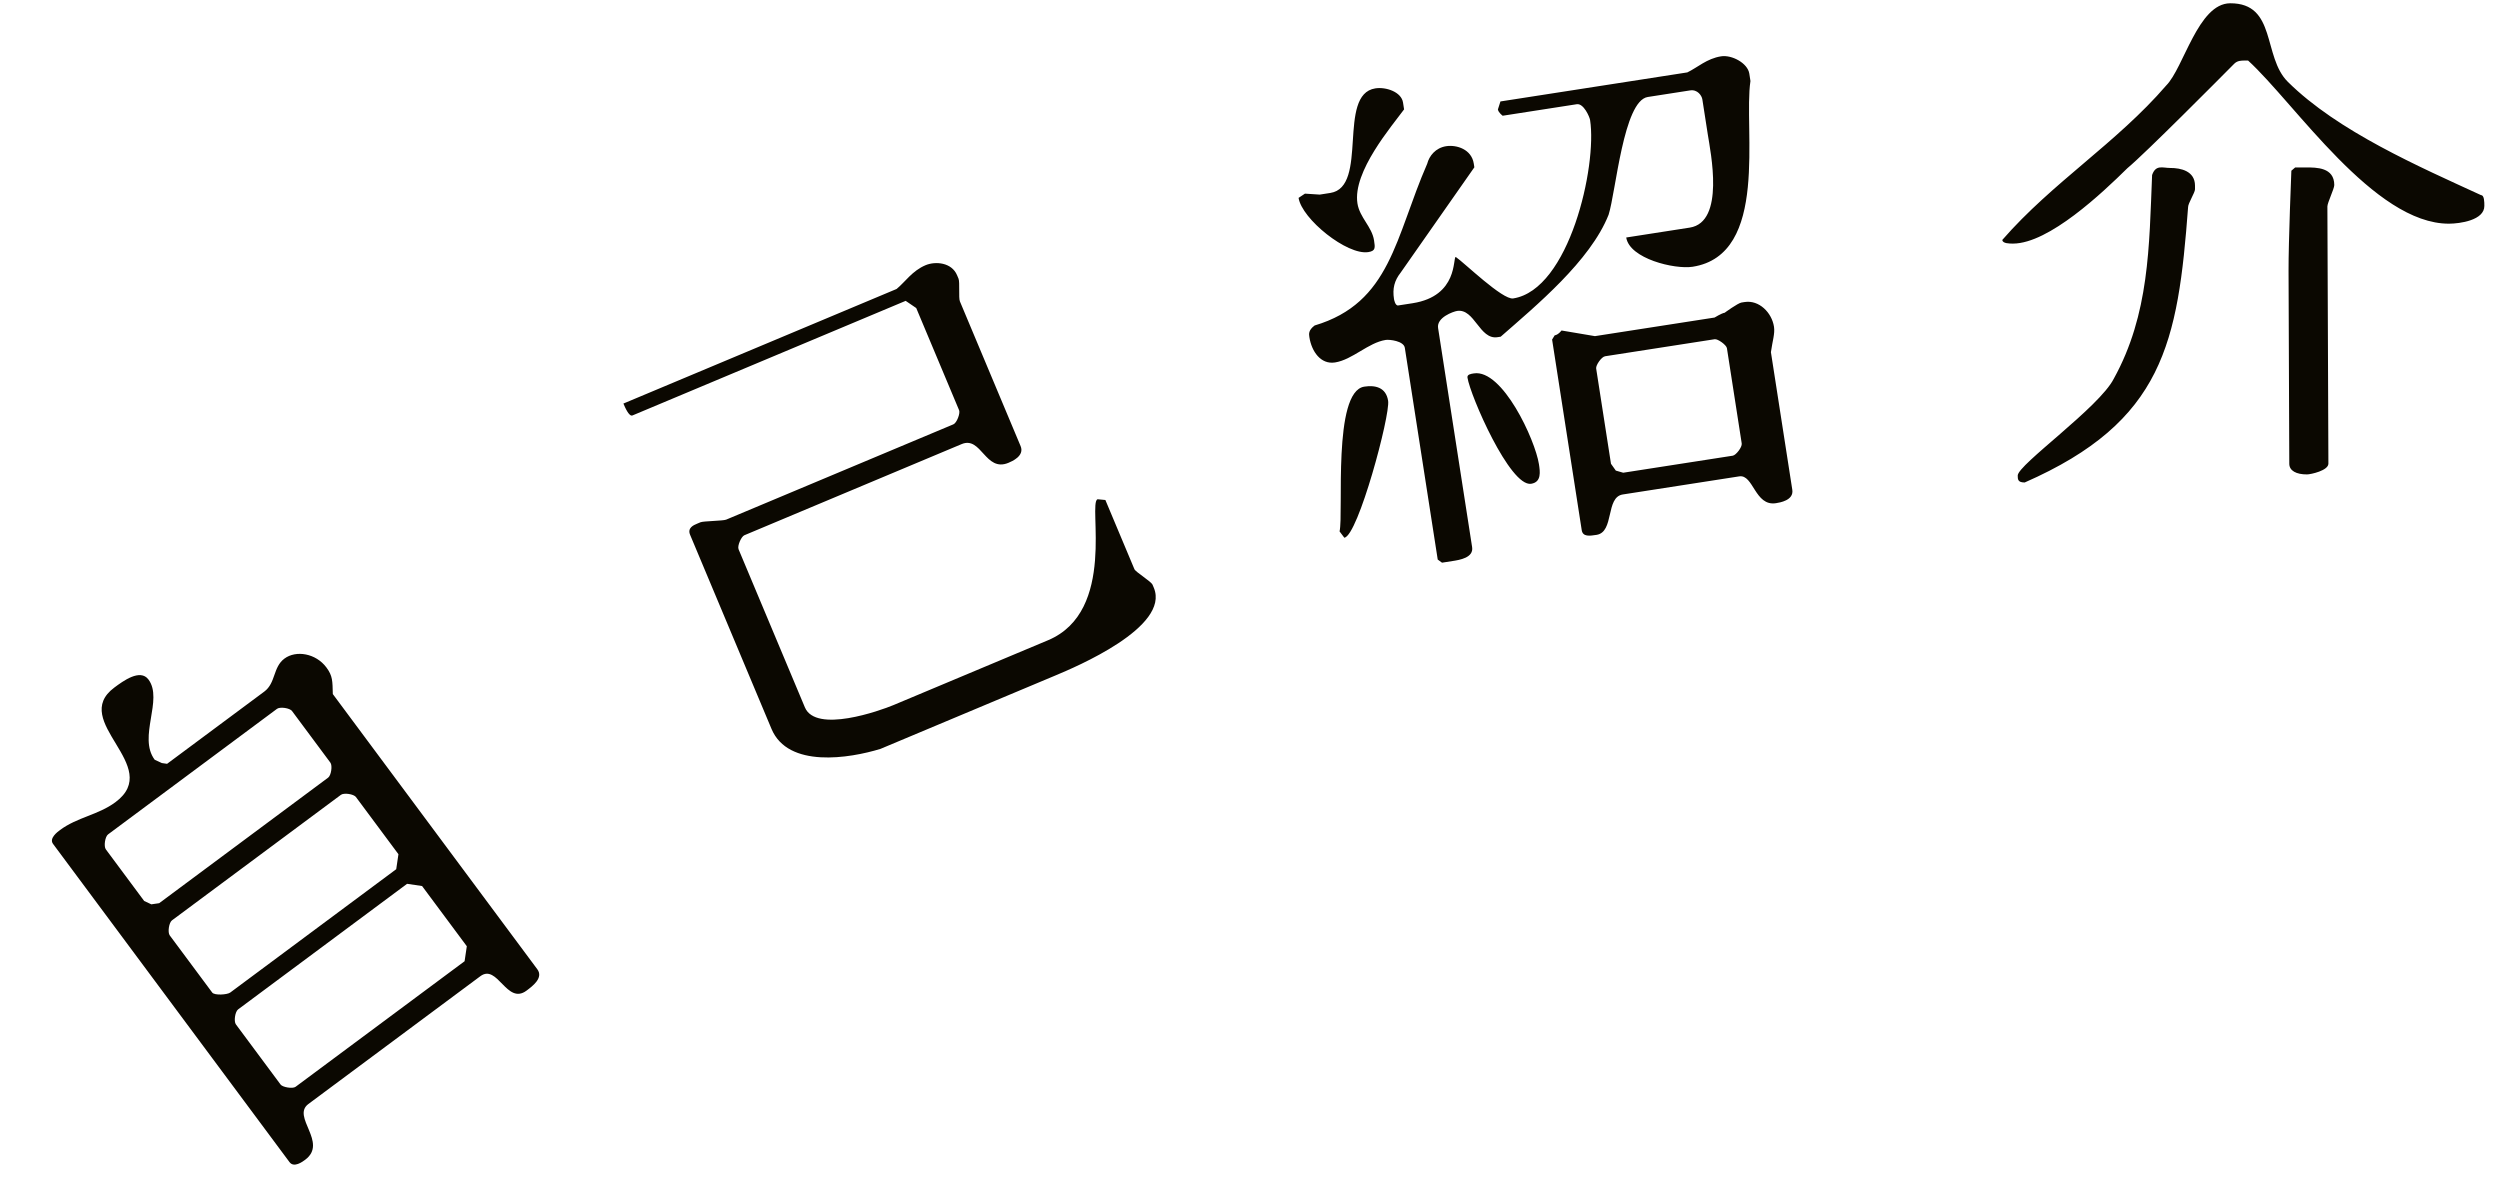
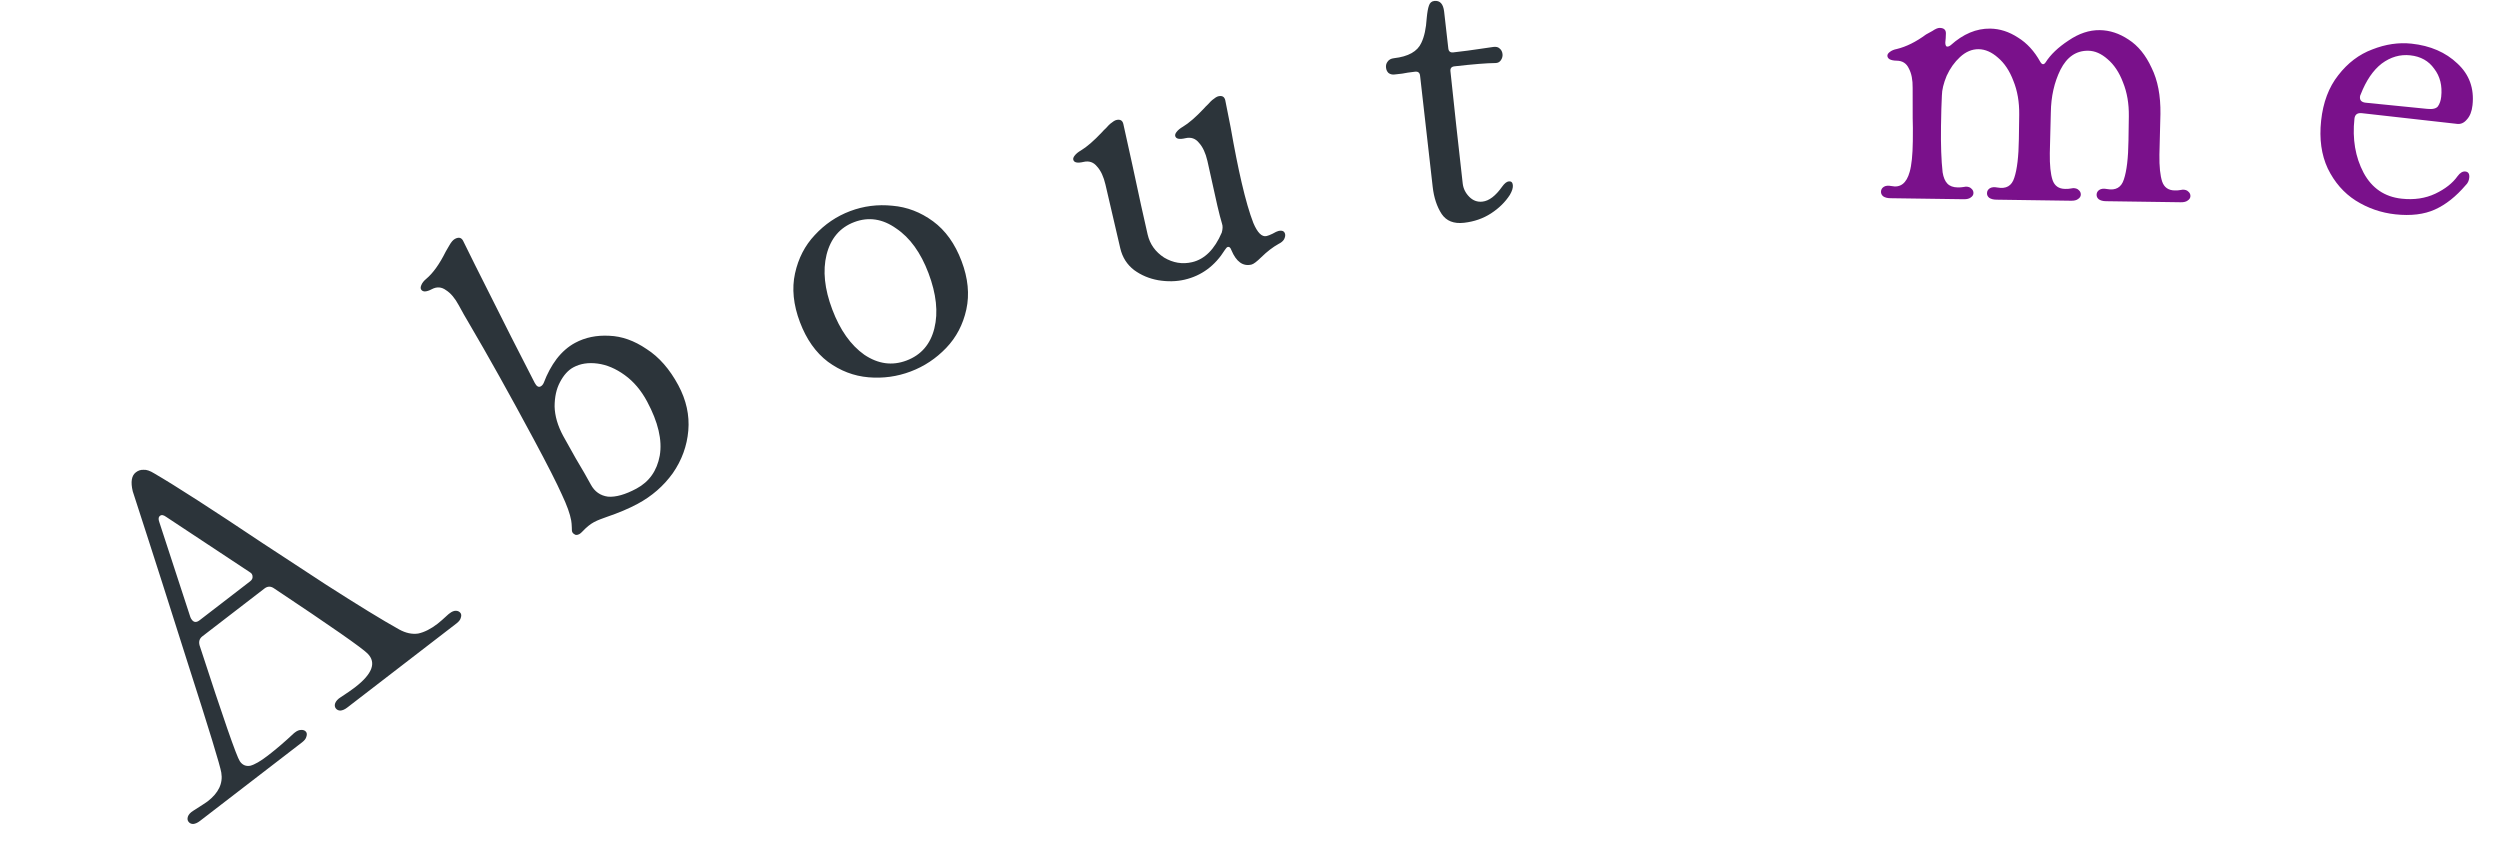
- <svg xmlns="http://www.w3.org/2000/svg" width="112" height="53" viewBox="0 0 112 53" fill="none">
-   <path d="M2.691 37.184C3.462 36.611 4.403 36.51 5.173 35.937C7.35 34.32 3.082 32.318 5.124 30.801C5.51 30.515 6.28 29.942 6.652 30.443C7.325 31.348 6.17 33.014 6.929 34.035L7.25 34.185L7.485 34.219L11.839 30.984C12.359 30.598 12.223 29.892 12.743 29.505C13.263 29.119 14.15 29.267 14.623 29.902C14.909 30.288 14.894 30.508 14.91 31.094L24.072 43.423C24.358 43.808 23.857 44.18 23.587 44.381C22.701 45.039 22.292 43.161 21.521 43.733L13.816 49.459C13.045 50.032 14.71 51.186 13.67 51.959C13.555 52.045 13.169 52.331 12.969 52.062L2.376 37.806C2.19 37.556 2.575 37.27 2.691 37.184ZM18.237 39.595L10.667 45.221C10.532 45.321 10.467 45.758 10.568 45.892L12.572 48.59C12.658 48.705 13.108 48.789 13.243 48.688L20.814 43.063L20.913 42.391L18.909 39.694L18.237 39.595ZM17.85 38.269L15.946 35.707C15.845 35.572 15.409 35.508 15.274 35.608L7.703 41.233C7.569 41.334 7.504 41.77 7.604 41.905L9.508 44.467C9.609 44.602 10.18 44.566 10.315 44.466L17.751 38.94L17.85 38.269ZM6.78 40.514L7.131 40.463L14.702 34.837C14.836 34.737 14.901 34.3 14.801 34.166L13.083 31.854C12.983 31.719 12.546 31.655 12.411 31.755L4.841 37.381C4.706 37.481 4.641 37.917 4.742 38.052L6.459 40.364L6.78 40.514ZM31.228 23.462L31.383 23.397C31.516 23.342 32.398 23.336 32.531 23.28L42.712 19.01C42.867 18.945 43.025 18.514 42.969 18.381L41.047 13.8L40.574 13.478L28.335 18.612C28.18 18.677 27.994 18.234 27.929 18.079L40.168 12.946C40.555 12.627 40.868 12.132 41.465 11.881C41.908 11.695 42.636 11.755 42.877 12.33L42.942 12.485C43.007 12.64 42.938 13.345 43.003 13.5L45.723 19.985C45.909 20.427 45.334 20.669 45.179 20.734C44.139 21.17 43.968 19.524 43.083 19.895L33.345 23.98C33.212 24.035 33.023 24.453 33.088 24.608L36.059 31.69C36.551 32.863 39.427 31.839 40.024 31.589L46.952 28.683C50.05 27.383 48.726 22.551 49.169 22.366L49.521 22.4L50.821 25.498C50.877 25.631 51.57 26.043 51.635 26.198L51.691 26.331C52.433 28.101 48.162 29.893 47.276 30.264L39.442 33.551C38.058 33.975 35.307 34.426 34.564 32.656L30.916 23.958C30.786 23.648 31.073 23.527 31.228 23.462ZM62.08 15.229C61.297 15.351 60.59 16.116 59.808 16.238C59.168 16.337 58.76 15.745 58.66 15.105C58.638 14.962 58.612 14.796 58.895 14.582C62.307 13.566 62.505 10.621 63.938 7.338C64.029 6.984 64.313 6.624 64.787 6.55C65.261 6.477 65.926 6.689 66.025 7.329L66.051 7.495L62.752 12.21C62.468 12.57 62.377 12.924 62.451 13.398C62.451 13.398 62.499 13.707 62.641 13.684L63.282 13.585C65.345 13.264 65.076 11.533 65.218 11.511C65.598 11.768 67.316 13.444 67.79 13.37C70.304 12.979 71.556 7.441 71.236 5.378C71.213 5.236 70.948 4.621 70.64 4.669L67.32 5.185C67.32 5.185 67.128 5.045 67.106 4.903L67.22 4.545L75.591 3.244C76.044 3.028 76.466 2.622 77.107 2.523C77.581 2.449 78.295 2.824 78.369 3.298L78.42 3.63C78.097 5.769 79.29 11.413 75.828 11.951C75.021 12.076 73.002 11.588 72.855 10.64L75.701 10.197C77.29 9.951 76.633 6.822 76.508 6.016L76.265 4.451C76.239 4.285 76.049 3.998 75.717 4.05L73.82 4.345C72.729 4.514 72.392 8.599 72.065 9.621C71.245 11.691 68.812 13.697 67.231 15.084L67.088 15.106C66.282 15.232 66.061 13.809 65.278 13.93C65.112 13.956 64.352 14.22 64.426 14.694L65.951 24.512C66.025 24.987 65.385 25.086 65.077 25.134L64.602 25.208L64.41 25.068L62.936 15.582C62.888 15.273 62.246 15.203 62.08 15.229ZM69.956 14.806L71.453 15.059L76.813 14.226C76.813 14.226 77.123 14.033 77.265 14.011C77.265 14.011 77.854 13.579 78.02 13.553L78.162 13.531C78.802 13.431 79.376 13.998 79.475 14.639C79.523 14.947 79.405 15.281 79.337 15.777L80.295 21.943C80.369 22.418 79.728 22.517 79.562 22.543C78.614 22.69 78.559 21.242 77.918 21.341L72.701 22.152C71.918 22.274 72.331 23.837 71.525 23.962C71.217 24.01 70.909 24.058 70.861 23.75L69.534 15.212L69.65 15.024C69.816 14.998 69.956 14.806 69.956 14.806ZM72.389 21.083L72.72 21.178L77.629 20.415C77.771 20.392 78.055 20.033 78.029 19.867L77.366 15.598C77.344 15.456 76.96 15.175 76.818 15.197L71.909 15.96C71.743 15.986 71.486 16.366 71.508 16.508L72.172 20.777L72.389 21.083ZM58.176 8.865L58.462 8.675L59.125 8.718L59.599 8.644C61.33 8.375 59.884 4.228 61.615 3.959C62.09 3.885 62.782 4.117 62.855 4.592L62.903 4.9C62.363 5.64 60.592 7.688 60.813 9.111C60.913 9.751 61.461 10.152 61.557 10.768C61.608 11.1 61.63 11.243 61.298 11.294C60.35 11.442 58.324 9.814 58.176 8.865ZM60.013 23.808C60.2 22.978 59.695 17.543 61.118 17.322C61.592 17.248 62.092 17.34 62.188 17.957C62.288 18.597 60.843 23.995 60.227 24.091L60.013 23.808ZM65.743 16.919C65.721 16.776 65.887 16.75 66.029 16.728C67.31 16.529 68.774 19.702 68.944 20.793C68.995 21.125 69.069 21.599 68.595 21.673C67.646 21.82 65.868 17.725 65.743 16.919ZM89.705 10.747C91.951 8.17 94.824 6.407 97.046 3.83C97.835 3.035 98.472 0.153 99.912 0.147C102 0.139 101.361 2.541 102.494 3.665C104.734 5.888 108.413 7.482 111.153 8.743C111.297 8.743 111.299 9.055 111.299 9.223C111.302 9.871 110.198 10.019 109.718 10.021C106.358 10.034 102.809 4.624 100.714 2.712L100.57 2.712C100.402 2.713 100.234 2.714 100.091 2.858C99.445 3.509 96.098 6.882 95.309 7.533C94.185 8.641 91.794 10.906 90.186 10.913C90.042 10.913 89.706 10.915 89.705 10.747ZM102.56 20.777L102.527 12.137C102.522 10.865 102.653 7.648 102.653 7.648L102.821 7.504L103.301 7.502C103.781 7.5 104.573 7.497 104.576 8.289C104.576 8.457 104.267 9.082 104.267 9.25L104.312 20.77C104.313 21.082 103.522 21.253 103.354 21.254C102.874 21.256 102.561 21.089 102.56 20.777ZM90.394 21.304C90.392 20.824 94.054 18.242 94.697 16.967C96.294 14.081 96.282 11.033 96.414 7.841C96.58 7.36 96.893 7.527 97.229 7.525C97.709 7.524 98.333 7.665 98.336 8.313L98.336 8.481C98.337 8.625 98.027 9.106 98.027 9.274C97.571 15.348 96.937 18.879 90.707 21.615C90.395 21.616 90.395 21.472 90.394 21.304Z" fill="#0B0801" />
+ <svg xmlns="http://www.w3.org/2000/svg" width="133" height="45" viewBox="0 0 133 45" fill="none">
+   <path d="M10.634 43.677C10.507 43.775 10.386 43.828 10.271 43.836C10.169 43.834 10.088 43.795 10.03 43.719C9.971 43.643 9.96 43.55 9.997 43.441C10.034 43.331 10.128 43.229 10.277 43.135C10.724 42.851 10.98 42.684 11.043 42.635C11.627 42.186 11.87 41.676 11.773 41.104C11.717 40.743 11.124 38.807 9.995 35.294C8.878 31.772 8.185 29.6 7.916 28.778L7.061 26.134C6.943 25.64 6.998 25.304 7.226 25.129C7.353 25.031 7.49 24.986 7.637 24.994C7.787 24.979 7.979 25.044 8.211 25.188C9.346 25.849 11.267 27.086 13.975 28.898C14.501 29.24 15.621 29.973 17.334 31.097C19.051 32.199 20.351 32.995 21.234 33.486C21.585 33.68 21.924 33.753 22.25 33.704C22.578 33.633 22.92 33.46 23.275 33.187C23.402 33.089 23.595 32.92 23.854 32.68L23.93 32.622C24.044 32.534 24.153 32.491 24.255 32.493C24.358 32.495 24.438 32.534 24.497 32.61C24.546 32.673 24.551 32.76 24.514 32.869C24.49 32.968 24.414 33.067 24.288 33.164L18.469 37.645C18.342 37.743 18.221 37.795 18.106 37.803C18.003 37.801 17.923 37.762 17.864 37.686C17.806 37.61 17.795 37.517 17.832 37.408C17.882 37.289 17.975 37.187 18.111 37.102C18.461 36.874 18.718 36.696 18.882 36.569C19.808 35.857 20.034 35.258 19.561 34.775C19.269 34.475 17.611 33.318 14.586 31.305C14.409 31.179 14.238 31.18 14.073 31.306L10.764 33.854C10.612 33.971 10.563 34.13 10.617 34.331C11.872 38.191 12.586 40.246 12.759 40.497C12.893 40.697 13.076 40.778 13.309 40.739C13.545 40.679 13.86 40.497 14.253 40.194C14.696 39.853 15.159 39.457 15.639 39.006L15.696 38.962C15.81 38.874 15.919 38.831 16.021 38.833C16.136 38.825 16.223 38.859 16.282 38.935C16.331 38.998 16.336 39.085 16.299 39.194C16.275 39.294 16.2 39.392 16.073 39.49L10.634 43.677ZM10.127 32.83C10.144 32.878 10.171 32.927 10.211 32.978C10.318 33.117 10.454 33.124 10.619 32.997L13.3 30.932C13.402 30.854 13.447 30.769 13.436 30.676C13.438 30.574 13.386 30.493 13.279 30.433L8.835 27.494C8.7 27.397 8.594 27.377 8.518 27.436C8.429 27.504 8.415 27.616 8.474 27.772L10.127 32.83ZM33.917 26.807C33.452 27.057 32.897 27.291 32.251 27.51C32.159 27.542 32.053 27.581 31.933 27.627C31.826 27.666 31.71 27.719 31.583 27.787C31.4 27.886 31.204 28.045 30.995 28.266C30.926 28.34 30.87 28.388 30.828 28.41C30.743 28.456 30.668 28.469 30.603 28.449C30.531 28.415 30.479 28.37 30.449 28.314C30.427 28.272 30.417 28.186 30.42 28.057C30.416 27.914 30.405 27.793 30.388 27.693C30.328 27.344 30.161 26.88 29.887 26.301C29.626 25.714 29.129 24.737 28.395 23.369C27.117 20.987 25.962 18.919 24.931 17.166C24.766 16.892 24.592 16.585 24.411 16.247C24.206 15.866 23.98 15.597 23.732 15.44C23.491 15.261 23.236 15.243 22.968 15.387C22.828 15.462 22.703 15.502 22.596 15.505C22.503 15.5 22.437 15.463 22.399 15.392C22.369 15.336 22.374 15.261 22.415 15.166C22.461 15.05 22.548 14.941 22.673 14.837C23.037 14.533 23.384 14.047 23.716 13.379C23.743 13.328 23.805 13.222 23.9 13.062C24.002 12.88 24.103 12.763 24.201 12.71C24.399 12.604 24.543 12.635 24.634 12.805L25.272 14.096C26.776 17.102 27.835 19.194 28.449 20.372C28.547 20.555 28.653 20.617 28.765 20.556C28.836 20.518 28.891 20.452 28.931 20.358C29.111 19.881 29.339 19.459 29.614 19.093C29.904 18.719 30.233 18.434 30.599 18.238C31.135 17.95 31.74 17.826 32.414 17.863C33.08 17.887 33.742 18.122 34.399 18.569C35.063 18.993 35.625 19.636 36.087 20.496C36.51 21.285 36.687 22.089 36.618 22.907C36.548 23.725 36.273 24.481 35.792 25.175C35.303 25.855 34.678 26.399 33.917 26.807ZM33.861 25.993C34.538 25.63 34.951 25.045 35.099 24.239C35.24 23.419 35.016 22.459 34.426 21.36C34.108 20.767 33.712 20.299 33.236 19.955C32.761 19.611 32.279 19.406 31.791 19.342C31.302 19.277 30.874 19.343 30.508 19.54C30.226 19.691 29.986 19.956 29.79 20.333C29.6 20.69 29.505 21.122 29.505 21.63C29.519 22.131 29.67 22.649 29.958 23.185L30.626 24.379C30.972 24.956 31.239 25.421 31.428 25.773C31.633 26.154 31.939 26.37 32.349 26.423C32.765 26.454 33.269 26.311 33.861 25.993ZM48.448 19.763C47.729 20.035 46.981 20.138 46.204 20.072C45.427 20.006 44.707 19.731 44.045 19.246C43.398 18.755 42.902 18.053 42.557 17.14C42.206 16.212 42.119 15.347 42.295 14.545C42.471 13.743 42.821 13.063 43.346 12.506C43.88 11.928 44.507 11.503 45.225 11.232C45.944 10.96 46.694 10.865 47.477 10.945C48.255 11.011 48.974 11.286 49.637 11.772C50.299 12.257 50.805 12.964 51.156 13.892C51.501 14.805 51.585 15.662 51.409 16.464C51.233 17.266 50.875 17.948 50.335 18.512C49.795 19.075 49.166 19.492 48.448 19.763ZM48.227 19.18C49.006 18.886 49.5 18.314 49.709 17.465C49.919 16.616 49.814 15.638 49.396 14.531C48.983 13.438 48.41 12.645 47.677 12.153C46.953 11.639 46.209 11.527 45.446 11.815C44.682 12.104 44.191 12.683 43.972 13.552C43.763 14.401 43.864 15.372 44.277 16.464C44.69 17.557 45.258 18.36 45.982 18.873C46.716 19.366 47.464 19.468 48.227 19.18ZM57.098 8.494C57.083 8.432 57.108 8.36 57.171 8.28C57.247 8.18 57.357 8.089 57.502 8.006C57.819 7.817 58.195 7.491 58.63 7.029C58.681 6.968 58.754 6.893 58.849 6.806C58.94 6.702 59.013 6.628 59.068 6.582C59.206 6.468 59.313 6.402 59.391 6.384C59.594 6.337 59.717 6.407 59.761 6.594L60.237 8.75C60.583 10.377 60.856 11.62 61.055 12.477C61.175 12.992 61.467 13.4 61.931 13.703C62.408 13.986 62.903 14.068 63.418 13.948C64.088 13.792 64.615 13.267 64.998 12.373C65.052 12.18 65.056 12.023 65.012 11.902C64.938 11.656 64.856 11.339 64.765 10.949L64.234 8.559C64.136 8.138 63.988 7.82 63.79 7.603C63.604 7.367 63.362 7.284 63.066 7.352C62.739 7.428 62.557 7.389 62.521 7.233C62.507 7.17 62.531 7.099 62.594 7.019C62.67 6.919 62.78 6.828 62.925 6.745C63.242 6.556 63.618 6.23 64.053 5.768C64.105 5.706 64.177 5.632 64.272 5.544C64.363 5.441 64.436 5.366 64.491 5.321C64.629 5.207 64.737 5.14 64.815 5.122C65.017 5.075 65.14 5.145 65.184 5.332L65.469 6.769C65.674 7.937 65.87 8.918 66.055 9.713C66.265 10.617 66.472 11.332 66.677 11.86C66.898 12.383 67.132 12.616 67.382 12.558C67.46 12.54 67.565 12.499 67.698 12.435C67.843 12.352 67.947 12.303 68.009 12.289C68.212 12.242 68.331 12.296 68.367 12.452C68.385 12.53 68.367 12.625 68.31 12.736C68.251 12.832 68.154 12.912 68.021 12.976C67.716 13.146 67.409 13.381 67.101 13.683C66.861 13.919 66.686 14.051 66.577 14.076C66.125 14.181 65.77 13.927 65.512 13.313C65.464 13.177 65.401 13.117 65.323 13.136C65.276 13.146 65.223 13.2 65.163 13.296C64.637 14.141 63.922 14.669 63.018 14.879C62.582 14.98 62.116 14.99 61.62 14.908C61.141 14.823 60.713 14.643 60.337 14.369C59.958 14.079 59.712 13.693 59.599 13.21L58.811 9.821C58.713 9.4 58.565 9.081 58.367 8.864C58.18 8.628 57.939 8.545 57.643 8.614C57.316 8.69 57.134 8.65 57.098 8.494ZM77.885 11.852C77.344 11.914 76.948 11.757 76.696 11.383C76.443 10.993 76.283 10.512 76.219 9.94L75.548 4.026C75.53 3.867 75.441 3.796 75.282 3.814C74.996 3.847 74.766 3.881 74.593 3.917C74.434 3.935 74.299 3.95 74.188 3.963C74.061 3.977 73.953 3.949 73.864 3.879C73.792 3.806 73.749 3.715 73.737 3.603C73.722 3.476 73.75 3.368 73.82 3.28C73.889 3.175 74.003 3.114 74.162 3.096C74.925 3.009 75.409 2.737 75.615 2.279C75.772 1.955 75.867 1.518 75.901 0.966C75.93 0.657 75.97 0.435 76.019 0.301C76.066 0.151 76.161 0.067 76.304 0.051C76.606 0.017 76.781 0.206 76.828 0.62L77.05 2.575C77.068 2.734 77.156 2.805 77.315 2.787C77.872 2.724 78.332 2.663 78.696 2.606C79.059 2.549 79.313 2.512 79.456 2.496C79.599 2.479 79.707 2.507 79.78 2.58C79.868 2.65 79.92 2.749 79.934 2.876C79.947 2.987 79.919 3.095 79.85 3.2C79.781 3.304 79.682 3.355 79.553 3.354C79.103 3.357 78.377 3.415 77.375 3.529C77.216 3.547 77.146 3.635 77.164 3.794C77.353 5.608 77.571 7.596 77.816 9.759C77.847 10.029 77.962 10.265 78.162 10.468C78.362 10.671 78.598 10.757 78.868 10.726C79.218 10.687 79.566 10.422 79.913 9.931C80.038 9.756 80.156 9.662 80.268 9.65C80.395 9.635 80.466 9.7 80.483 9.843C80.499 9.986 80.446 10.161 80.325 10.368C80.078 10.75 79.745 11.078 79.325 11.351C78.905 11.624 78.425 11.791 77.885 11.852Z" fill="#2C343A" />
+   <path d="M100.409 2.958C100.41 2.894 100.451 2.831 100.532 2.768C100.629 2.689 100.758 2.635 100.918 2.605C101.416 2.484 101.931 2.227 102.465 1.834C102.529 1.803 102.642 1.741 102.804 1.647C102.965 1.537 103.094 1.483 103.19 1.484C103.414 1.488 103.525 1.585 103.522 1.777C103.519 1.953 103.509 2.113 103.491 2.257C103.49 2.369 103.513 2.441 103.56 2.474C103.624 2.491 103.696 2.468 103.777 2.405C104.442 1.806 105.142 1.512 105.878 1.522C106.39 1.529 106.883 1.688 107.359 1.999C107.835 2.293 108.229 2.723 108.541 3.287C108.635 3.448 108.731 3.458 108.829 3.315C109.091 2.903 109.496 2.516 110.045 2.156C110.595 1.78 111.149 1.595 111.709 1.603C112.237 1.61 112.747 1.777 113.238 2.104C113.746 2.431 114.155 2.933 114.465 3.61C114.792 4.27 114.949 5.088 114.935 6.064L114.881 8.224C114.872 8.864 114.922 9.344 115.029 9.666C115.137 9.971 115.359 10.127 115.695 10.131C115.823 10.133 115.919 10.126 115.983 10.111L116.127 10.089C116.255 10.091 116.351 10.124 116.414 10.189C116.493 10.254 116.532 10.335 116.531 10.431C116.529 10.527 116.48 10.606 116.383 10.669C116.303 10.732 116.182 10.762 116.022 10.76L112.039 10.704C111.879 10.702 111.751 10.668 111.656 10.603C111.577 10.538 111.538 10.457 111.539 10.361C111.541 10.249 111.59 10.162 111.687 10.1C111.784 10.037 111.92 10.023 112.096 10.057C112.558 10.144 112.857 9.972 112.991 9.542C113.141 9.096 113.223 8.409 113.235 7.481L113.254 6.185C113.263 5.513 113.159 4.911 112.943 4.38C112.742 3.85 112.468 3.438 112.12 3.145C111.788 2.852 111.446 2.703 111.094 2.699C110.454 2.69 109.961 3.027 109.616 3.71C109.286 4.378 109.116 5.135 109.104 5.983L109.05 8.143C109.041 8.783 109.09 9.263 109.198 9.585C109.306 9.89 109.527 10.046 109.863 10.05C109.991 10.052 110.087 10.045 110.152 10.03L110.296 10.008C110.424 10.01 110.52 10.043 110.583 10.108C110.662 10.173 110.701 10.254 110.699 10.35C110.698 10.446 110.649 10.525 110.552 10.588C110.471 10.651 110.351 10.681 110.191 10.679L106.207 10.623C106.047 10.621 105.92 10.587 105.824 10.522C105.745 10.457 105.706 10.376 105.708 10.28C105.709 10.168 105.759 10.081 105.855 10.018C105.952 9.956 106.089 9.942 106.264 9.976C106.727 10.062 107.025 9.891 107.159 9.46C107.31 9.015 107.391 8.328 107.404 7.4L107.422 6.104C107.431 5.432 107.328 4.83 107.111 4.299C106.911 3.768 106.636 3.357 106.288 3.064C105.956 2.771 105.614 2.622 105.262 2.617C104.91 2.613 104.58 2.752 104.272 3.036C103.981 3.304 103.744 3.636 103.562 4.034C103.397 4.432 103.312 4.782 103.308 5.086C103.286 5.486 103.271 6.03 103.261 6.718C103.247 7.71 103.276 8.526 103.347 9.167C103.391 9.44 103.476 9.641 103.603 9.771C103.729 9.901 103.912 9.967 104.152 9.971C104.264 9.972 104.36 9.966 104.44 9.951L104.585 9.929C104.713 9.93 104.808 9.964 104.871 10.029C104.95 10.094 104.989 10.174 104.988 10.27C104.987 10.366 104.937 10.446 104.841 10.508C104.76 10.571 104.639 10.601 104.479 10.599L100.568 10.545C100.408 10.543 100.28 10.509 100.185 10.444C100.106 10.378 100.067 10.298 100.068 10.202C100.07 10.09 100.119 10.003 100.216 9.94C100.313 9.877 100.449 9.863 100.625 9.898C101.103 10 101.427 9.749 101.595 9.143C101.696 8.792 101.752 8.249 101.762 7.513C101.769 6.985 101.767 6.577 101.755 6.289L101.753 4.681C101.759 4.249 101.692 3.904 101.552 3.646C101.427 3.372 101.213 3.233 100.909 3.229C100.749 3.227 100.622 3.201 100.526 3.152C100.447 3.102 100.408 3.038 100.409 2.958ZM123.484 6.416C123.588 5.445 123.892 4.641 124.395 4.003C124.9 3.349 125.504 2.892 126.208 2.629C126.914 2.351 127.609 2.249 128.293 2.322C129.295 2.43 130.11 2.783 130.738 3.382C131.367 3.965 131.634 4.701 131.538 5.592C131.502 5.926 131.402 6.181 131.238 6.357C131.091 6.534 130.921 6.612 130.73 6.592L125.65 6.021C125.412 5.995 125.28 6.094 125.256 6.317C125.14 7.398 125.302 8.357 125.744 9.193C126.186 10.013 126.861 10.472 127.768 10.57C128.436 10.642 129.033 10.553 129.559 10.304C130.084 10.054 130.48 9.743 130.745 9.369C130.877 9.19 131.015 9.108 131.158 9.124C131.317 9.141 131.386 9.253 131.363 9.46C131.346 9.619 131.284 9.749 131.176 9.85C130.661 10.454 130.116 10.886 129.54 11.146C128.965 11.406 128.264 11.492 127.437 11.403C126.673 11.321 125.967 11.076 125.319 10.668C124.687 10.262 124.193 9.694 123.837 8.964C123.497 8.236 123.379 7.386 123.484 6.416ZM125.588 5.025C125.569 5.055 125.557 5.094 125.552 5.142C125.531 5.332 125.632 5.44 125.855 5.464L129.127 5.792C129.413 5.822 129.603 5.778 129.696 5.66C129.791 5.525 129.85 5.354 129.872 5.148C129.935 4.559 129.812 4.063 129.501 3.659C129.208 3.242 128.783 3.003 128.226 2.943C127.685 2.885 127.179 3.031 126.706 3.383C126.25 3.736 125.877 4.283 125.588 5.025Z" fill="#7A118B" />
</svg>
